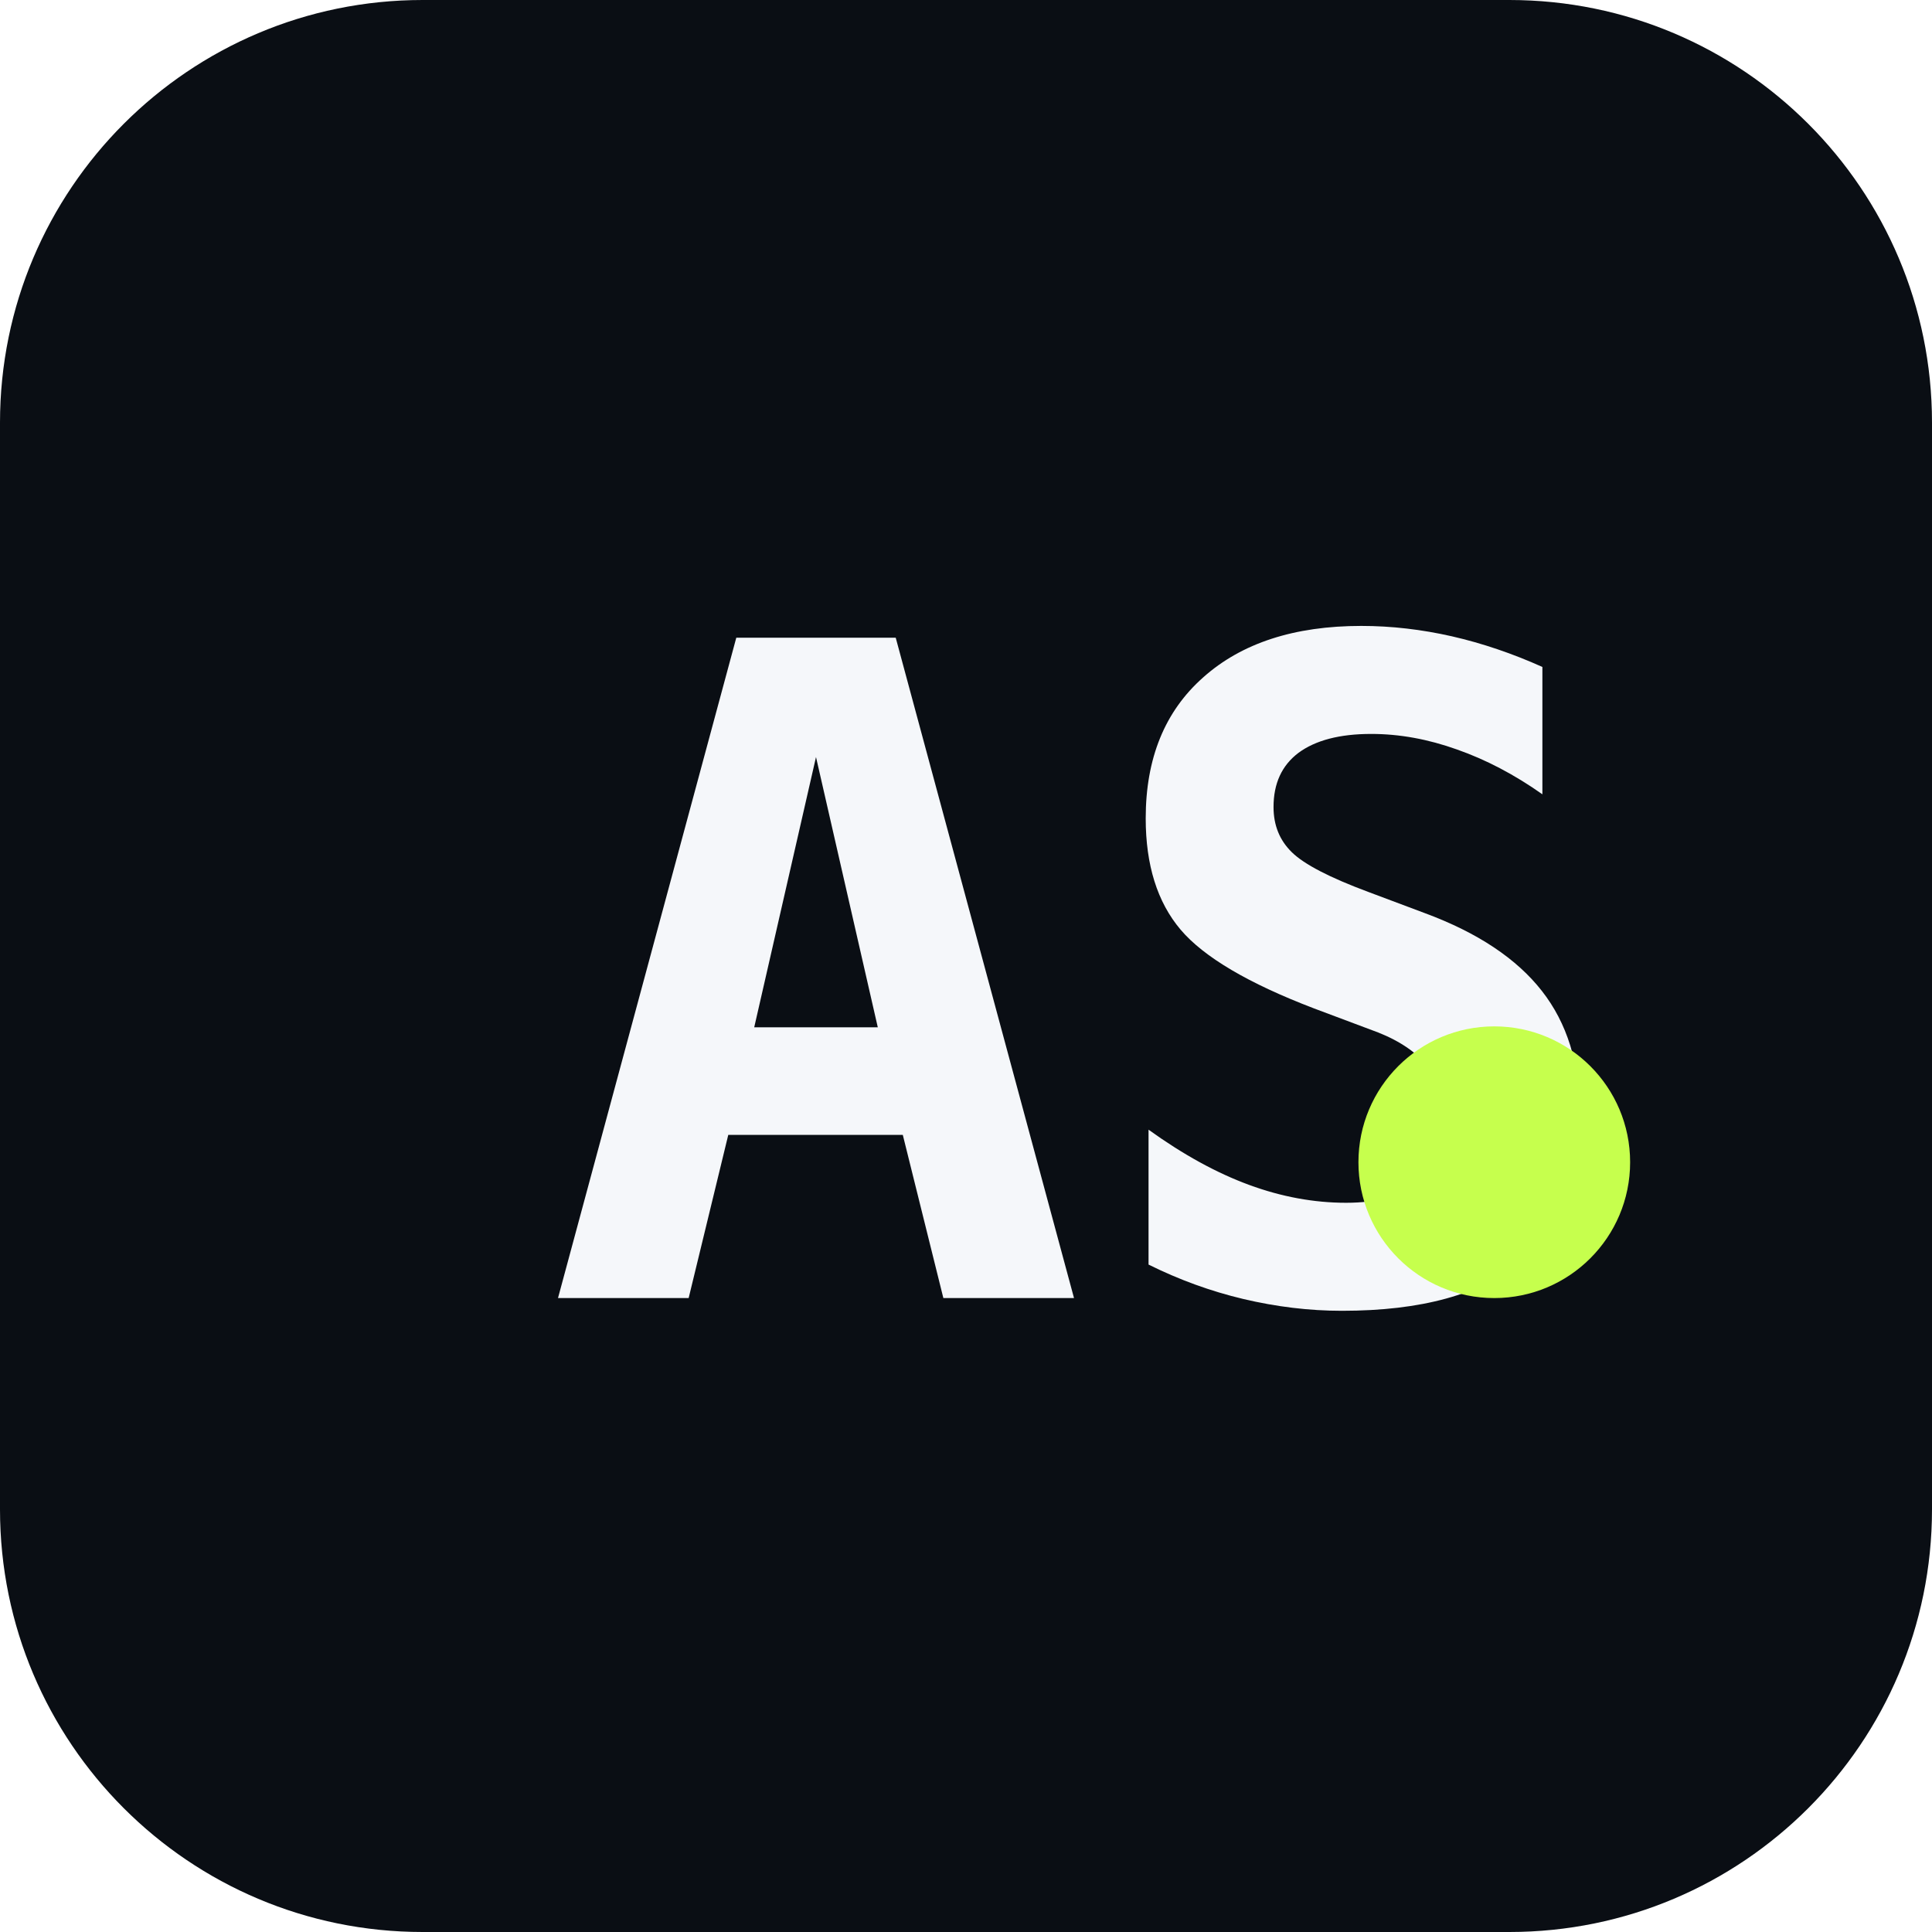
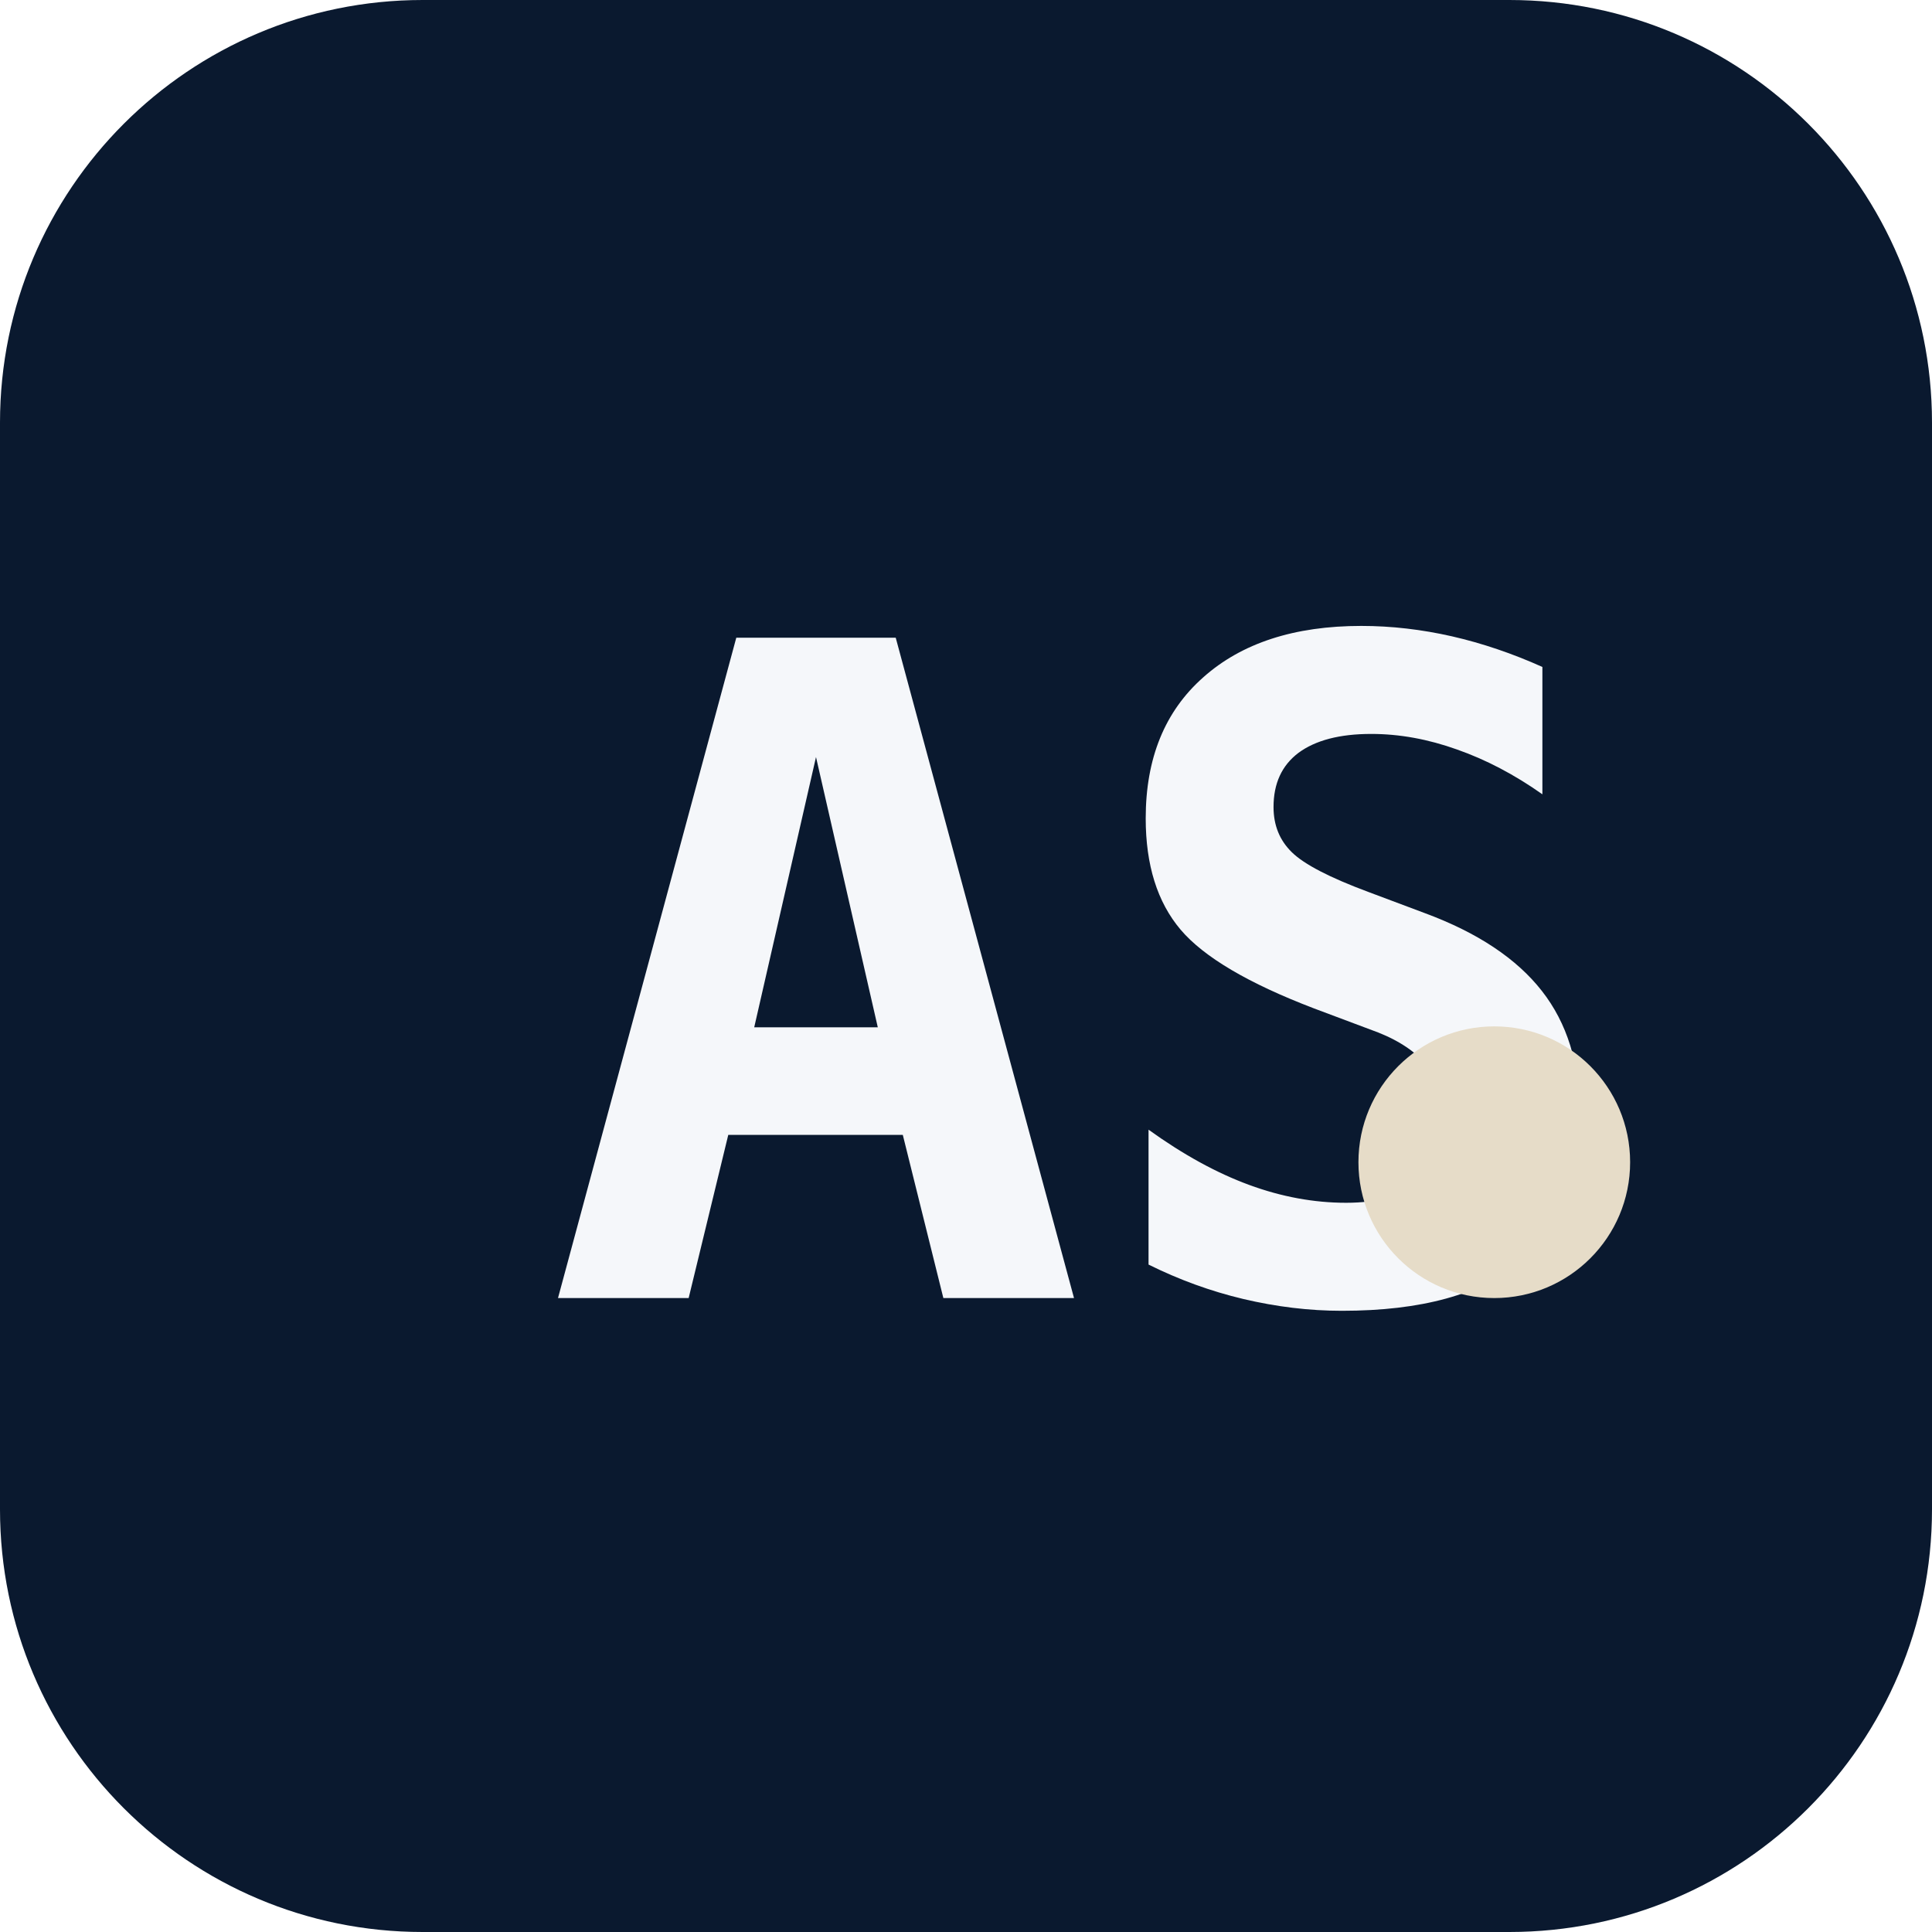
<svg xmlns="http://www.w3.org/2000/svg" viewBox="0 0 64 64">
-   <rect width="64" height="64" rx="14" fill="#0A0E14" />
+   <rect width="64" height="64" rx="14" fill="#0A192F" />
  <text x="18" y="43" font-family="'JetBrains Mono','Consolas','SFMono-Regular',ui-monospace,monospace" font-weight="700" font-size="30" fill="#F5F7FA">AS</text>
-   <circle cx="49.5" cy="38.5" r="4.5" fill="#C6FF4D" />
+   <circle cx="49.5" cy="38.5" r="4.5" fill="#E6DCC8" />
</svg>
